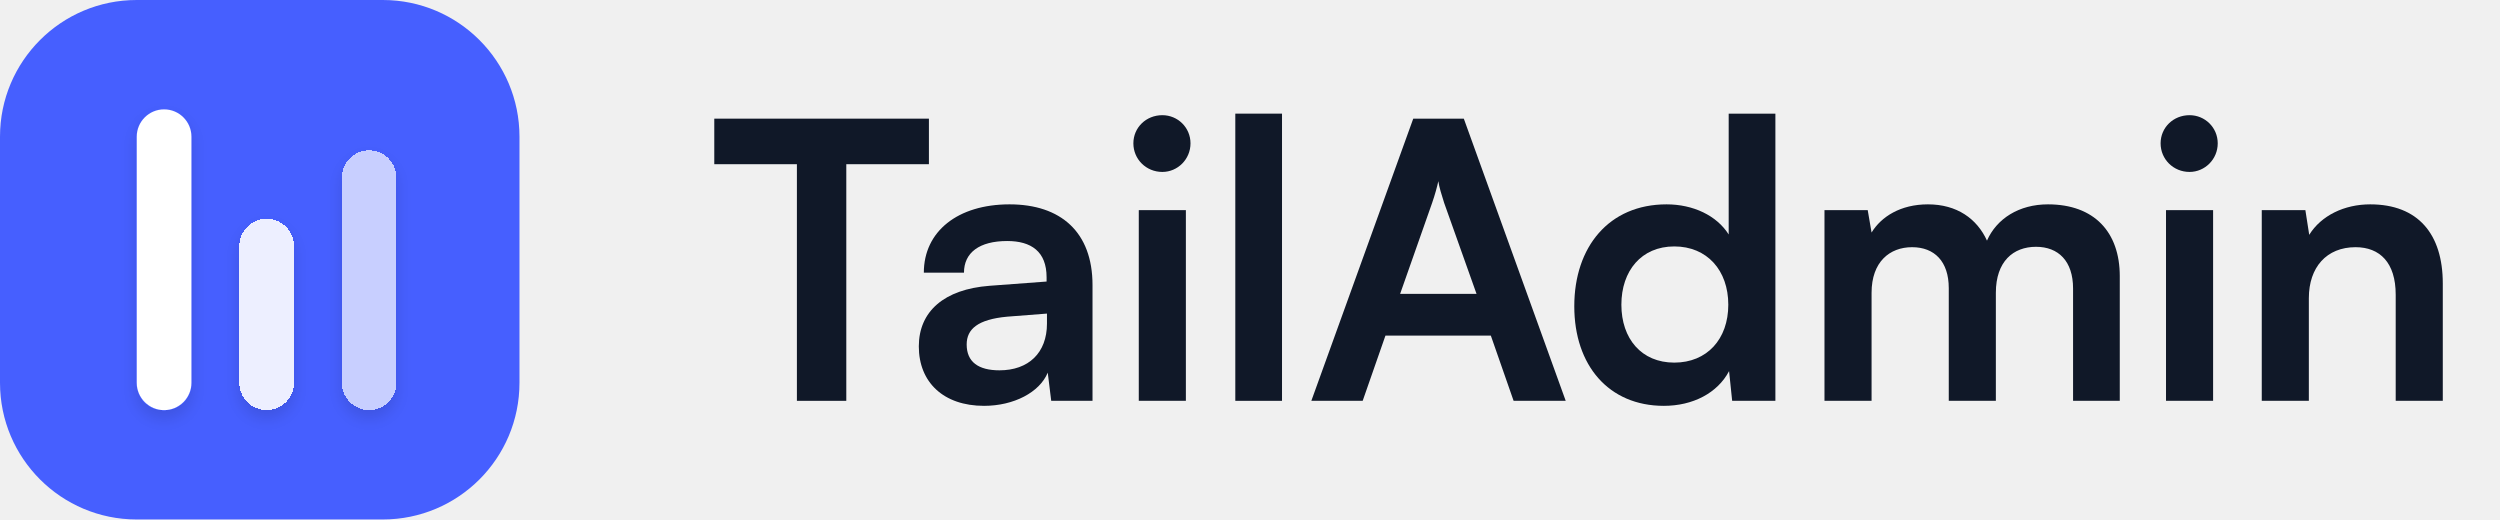
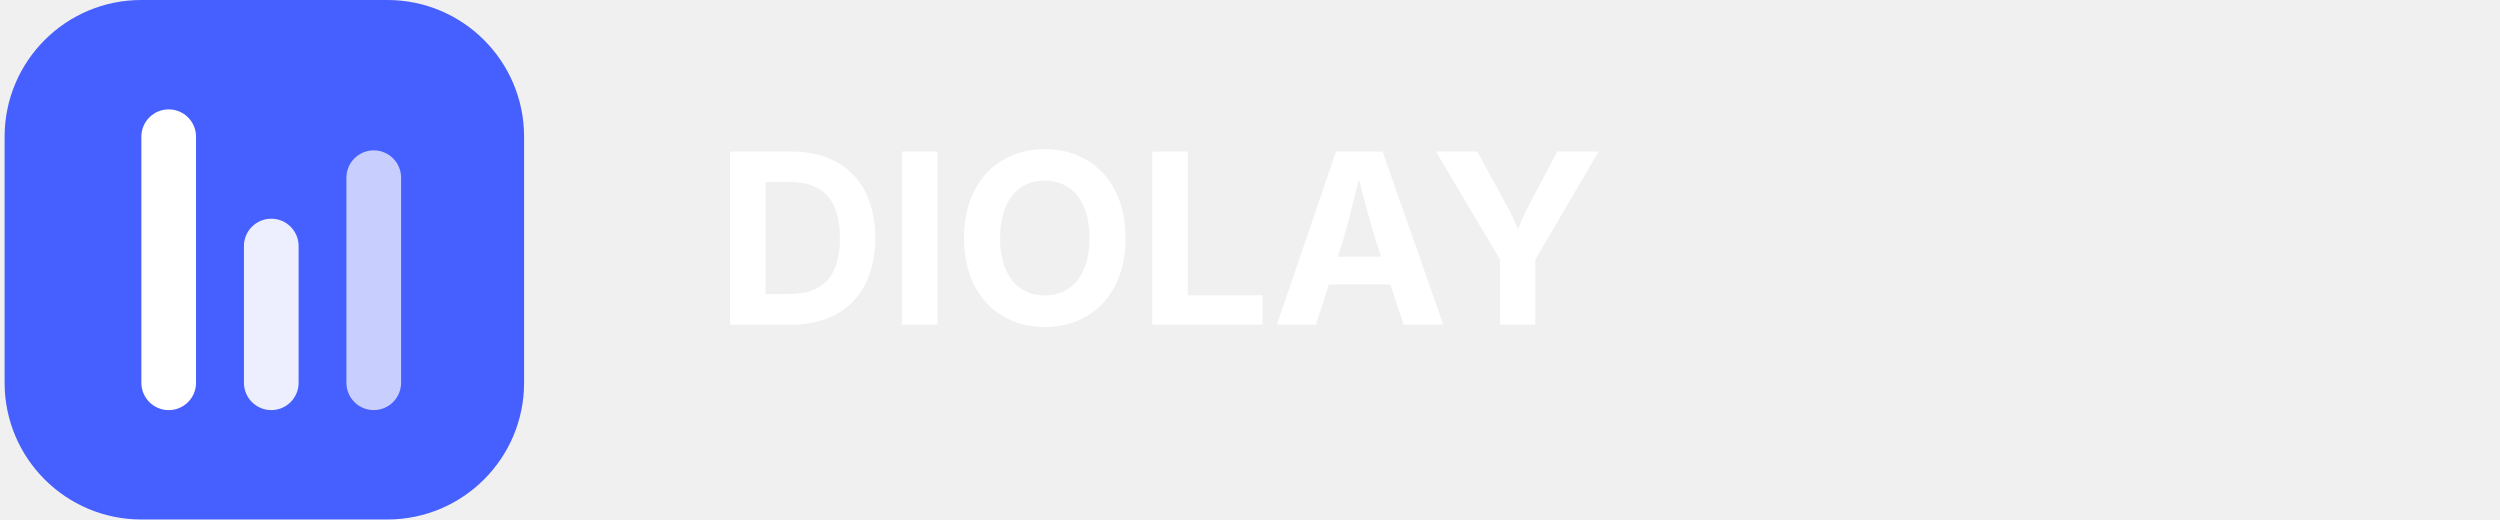
- <svg xmlns="http://www.w3.org/2000/svg" width="154" height="32" viewBox="0 0 154 32" fill="none">
-   <path d="M0 8.421C0 3.77 3.77 0 8.421 0H23.579C28.23 0 32 3.77 32 8.421V23.579C32 28.23 28.23 32 23.579 32H8.421C3.77 32 0 28.23 0 23.579V8.421Z" fill="#465FFF" />
-   <g filter="url(#filter0_d_1624_24907)">
-     <path d="M8.424 8.422C8.424 7.491 9.178 6.737 10.108 6.737V6.737C11.038 6.737 11.792 7.491 11.792 8.422V23.579C11.792 24.51 11.038 25.264 10.108 25.264V25.264C9.178 25.264 8.424 24.51 8.424 23.579V8.422Z" fill="white" />
-   </g>
-   <g filter="url(#filter1_d_1624_24907)">
-     <path d="M14.742 15.157C14.742 14.227 15.496 13.473 16.426 13.473V13.473C17.357 13.473 18.111 14.227 18.111 15.157V23.578C18.111 24.508 17.357 25.262 16.426 25.262V25.262C15.496 25.262 14.742 24.508 14.742 23.578V15.157Z" fill="white" fill-opacity="0.9" shape-rendering="crispEdges" />
-   </g>
-   <g filter="url(#filter2_d_1624_24907)">
-     <path d="M21.055 10.946C21.055 10.016 21.809 9.262 22.739 9.262V9.262C23.669 9.262 24.423 10.016 24.423 10.946V23.578C24.423 24.508 23.669 25.262 22.739 25.262V25.262C21.809 25.262 21.055 24.508 21.055 23.578V10.946Z" fill="white" fill-opacity="0.7" shape-rendering="crispEdges" />
-   </g>
-   <path d="M44 10.115H49.089V24.691H52.132V10.115H57.221V7.309H44V10.115Z" fill="#101828" />
-   <path d="M60.617 25C62.448 25 64.042 24.168 64.541 22.955L64.755 24.691H67.299V17.558C67.299 14.3 65.349 12.588 62.187 12.588C59.001 12.588 56.908 14.252 56.908 16.797H59.381C59.381 15.56 60.332 14.847 62.044 14.847C63.519 14.847 64.47 15.489 64.47 17.082V17.343L60.95 17.605C58.168 17.819 56.599 19.174 56.599 21.338C56.599 23.549 58.121 25 60.617 25ZM61.569 22.812C60.261 22.812 59.547 22.289 59.547 21.219C59.547 20.268 60.237 19.674 62.044 19.507L64.493 19.317V19.935C64.493 21.742 63.352 22.812 61.569 22.812Z" fill="#101828" />
-   <path d="M71.6 10.591C72.551 10.591 73.335 9.806 73.335 8.831C73.335 7.856 72.551 7.095 71.6 7.095C70.601 7.095 69.816 7.856 69.816 8.831C69.816 9.806 70.601 10.591 71.6 10.591ZM70.149 24.691H73.05V12.944H70.149V24.691Z" fill="#101828" />
-   <path d="M78.972 24.691V7H76.095V24.691H78.972Z" fill="#101828" />
-   <path d="M83.941 24.691L85.344 20.672H91.835L93.238 24.691H96.448L90.171 7.309H87.056L80.778 24.691H83.941ZM88.221 12.493C88.387 12.017 88.53 11.494 88.601 11.161C88.649 11.518 88.815 12.041 88.958 12.493L90.955 18.104H86.247L88.221 12.493Z" fill="#101828" />
-   <path d="M102.493 25C104.276 25 105.798 24.215 106.511 22.86L106.701 24.691H109.364V7H106.487V14.443C105.75 13.277 104.3 12.588 102.659 12.588C99.116 12.588 96.976 15.203 96.976 18.865C96.976 22.503 99.092 25 102.493 25ZM103.135 22.337C101.113 22.337 99.877 20.863 99.877 18.77C99.877 16.678 101.113 15.18 103.135 15.18C105.156 15.18 106.463 16.654 106.463 18.77C106.463 20.886 105.156 22.337 103.135 22.337Z" fill="#101828" />
-   <path d="M115.289 24.691V18.033C115.289 16.131 116.406 15.227 117.785 15.227C119.164 15.227 120.044 16.107 120.044 17.748V24.691H122.945V18.033C122.945 16.107 124.015 15.203 125.418 15.203C126.797 15.203 127.701 16.083 127.701 17.771V24.691H130.578V17.011C130.578 14.3 129.008 12.588 126.155 12.588C124.372 12.588 122.993 13.468 122.398 14.823C121.78 13.468 120.543 12.588 118.76 12.588C117.072 12.588 115.883 13.349 115.289 14.324L115.051 12.944H112.388V24.691H115.289Z" fill="#101828" />
-   <path d="M134.876 10.591C135.827 10.591 136.612 9.806 136.612 8.831C136.612 7.856 135.827 7.095 134.876 7.095C133.877 7.095 133.093 7.856 133.093 8.831C133.093 9.806 133.877 10.591 134.876 10.591ZM133.426 24.691H136.327V12.944H133.426V24.691Z" fill="#101828" />
-   <path d="M142.225 24.691V18.366C142.225 16.464 143.318 15.227 145.102 15.227C146.6 15.227 147.575 16.178 147.575 18.152V24.691H150.476V17.462C150.476 14.419 148.954 12.588 146.005 12.588C144.412 12.588 142.985 13.277 142.248 14.466L142.011 12.944H139.324V24.691H142.225Z" fill="#101828" />
-   <defs>
-     <filter id="filter0_d_1624_24907" x="7.424" y="6.237" width="5.368" height="20.526" filterUnits="userSpaceOnUse" color-interpolation-filters="sRGB">
-       <feFlood flood-opacity="0" result="BackgroundImageFix" />
-       <feColorMatrix in="SourceAlpha" type="matrix" values="0 0 0 0 0 0 0 0 0 0 0 0 0 0 0 0 0 0 127 0" result="hardAlpha" />
-       <feOffset dy="0.5" />
-       <feGaussianBlur stdDeviation="0.5" />
-       <feComposite in2="hardAlpha" operator="out" />
-       <feColorMatrix type="matrix" values="0 0 0 0 0 0 0 0 0 0 0 0 0 0 0 0 0 0 0.12 0" />
-       <feBlend mode="normal" in2="BackgroundImageFix" result="effect1_dropShadow_1624_24907" />
-       <feBlend mode="normal" in="SourceGraphic" in2="effect1_dropShadow_1624_24907" result="shape" />
-     </filter>
-     <filter id="filter1_d_1624_24907" x="13.742" y="12.973" width="5.368" height="13.79" filterUnits="userSpaceOnUse" color-interpolation-filters="sRGB">
-       <feFlood flood-opacity="0" result="BackgroundImageFix" />
-       <feColorMatrix in="SourceAlpha" type="matrix" values="0 0 0 0 0 0 0 0 0 0 0 0 0 0 0 0 0 0 127 0" result="hardAlpha" />
-       <feOffset dy="0.5" />
-       <feGaussianBlur stdDeviation="0.5" />
-       <feComposite in2="hardAlpha" operator="out" />
-       <feColorMatrix type="matrix" values="0 0 0 0 0 0 0 0 0 0 0 0 0 0 0 0 0 0 0.12 0" />
-       <feBlend mode="normal" in2="BackgroundImageFix" result="effect1_dropShadow_1624_24907" />
-       <feBlend mode="normal" in="SourceGraphic" in2="effect1_dropShadow_1624_24907" result="shape" />
-     </filter>
-     <filter id="filter2_d_1624_24907" x="20.055" y="8.762" width="5.368" height="18" filterUnits="userSpaceOnUse" color-interpolation-filters="sRGB">
-       <feFlood flood-opacity="0" result="BackgroundImageFix" />
-       <feColorMatrix in="SourceAlpha" type="matrix" values="0 0 0 0 0 0 0 0 0 0 0 0 0 0 0 0 0 0 127 0" result="hardAlpha" />
-       <feOffset dy="0.5" />
-       <feGaussianBlur stdDeviation="0.5" />
-       <feComposite in2="hardAlpha" operator="out" />
-       <feColorMatrix type="matrix" values="0 0 0 0 0 0 0 0 0 0 0 0 0 0 0 0 0 0 0.12 0" />
-       <feBlend mode="normal" in2="BackgroundImageFix" result="effect1_dropShadow_1624_24907" />
-       <feBlend mode="normal" in="SourceGraphic" in2="effect1_dropShadow_1624_24907" result="shape" />
-     </filter>
-   </defs>
+ <svg xmlns="http://www.w3.org/2000/svg" width="231" height="48" viewBox="0 0 231 48" fill="none">
+   <path d="M0.426 12.632C0.426 5.655 6.081 0 13.057 0H35.794C42.77 0 48.426 5.655 48.426 12.632V35.368C48.426 42.345 42.77 48 35.794 48H13.057C6.081 48 0.426 42.345 0.426 35.368V12.632Z" fill="#465FFF" />
+   <path d="M13.062 12.632C13.062 11.237 14.193 10.106 15.588 10.106C16.983 10.106 18.114 11.237 18.114 12.632V35.369C18.114 36.764 16.983 37.895 15.588 37.895C14.193 37.895 13.062 36.764 13.062 35.369V12.632Z" fill="white" />
+   <path d="M22.539 22.735C22.539 21.34 23.67 20.209 25.065 20.209C26.461 20.209 27.592 21.34 27.592 22.735V35.367C27.592 36.762 26.461 37.893 25.065 37.893C23.67 37.893 22.539 36.762 22.539 35.367V22.735Z" fill="white" fill-opacity="0.9" />
+   <path d="M32.008 16.419C32.008 15.024 33.139 13.893 34.534 13.893C35.929 13.893 37.06 15.024 37.06 16.419V35.366C37.06 36.761 35.929 37.893 34.534 37.893C33.139 37.893 32.008 36.761 32.008 35.366V16.419Z" fill="white" fill-opacity="0.7" />
+   <text x="66" y="30" fill="white" font-size="22" font-family="Inter, Arial, sans-serif" font-weight="700">
+   DIOLAY
+ </text>
</svg>
